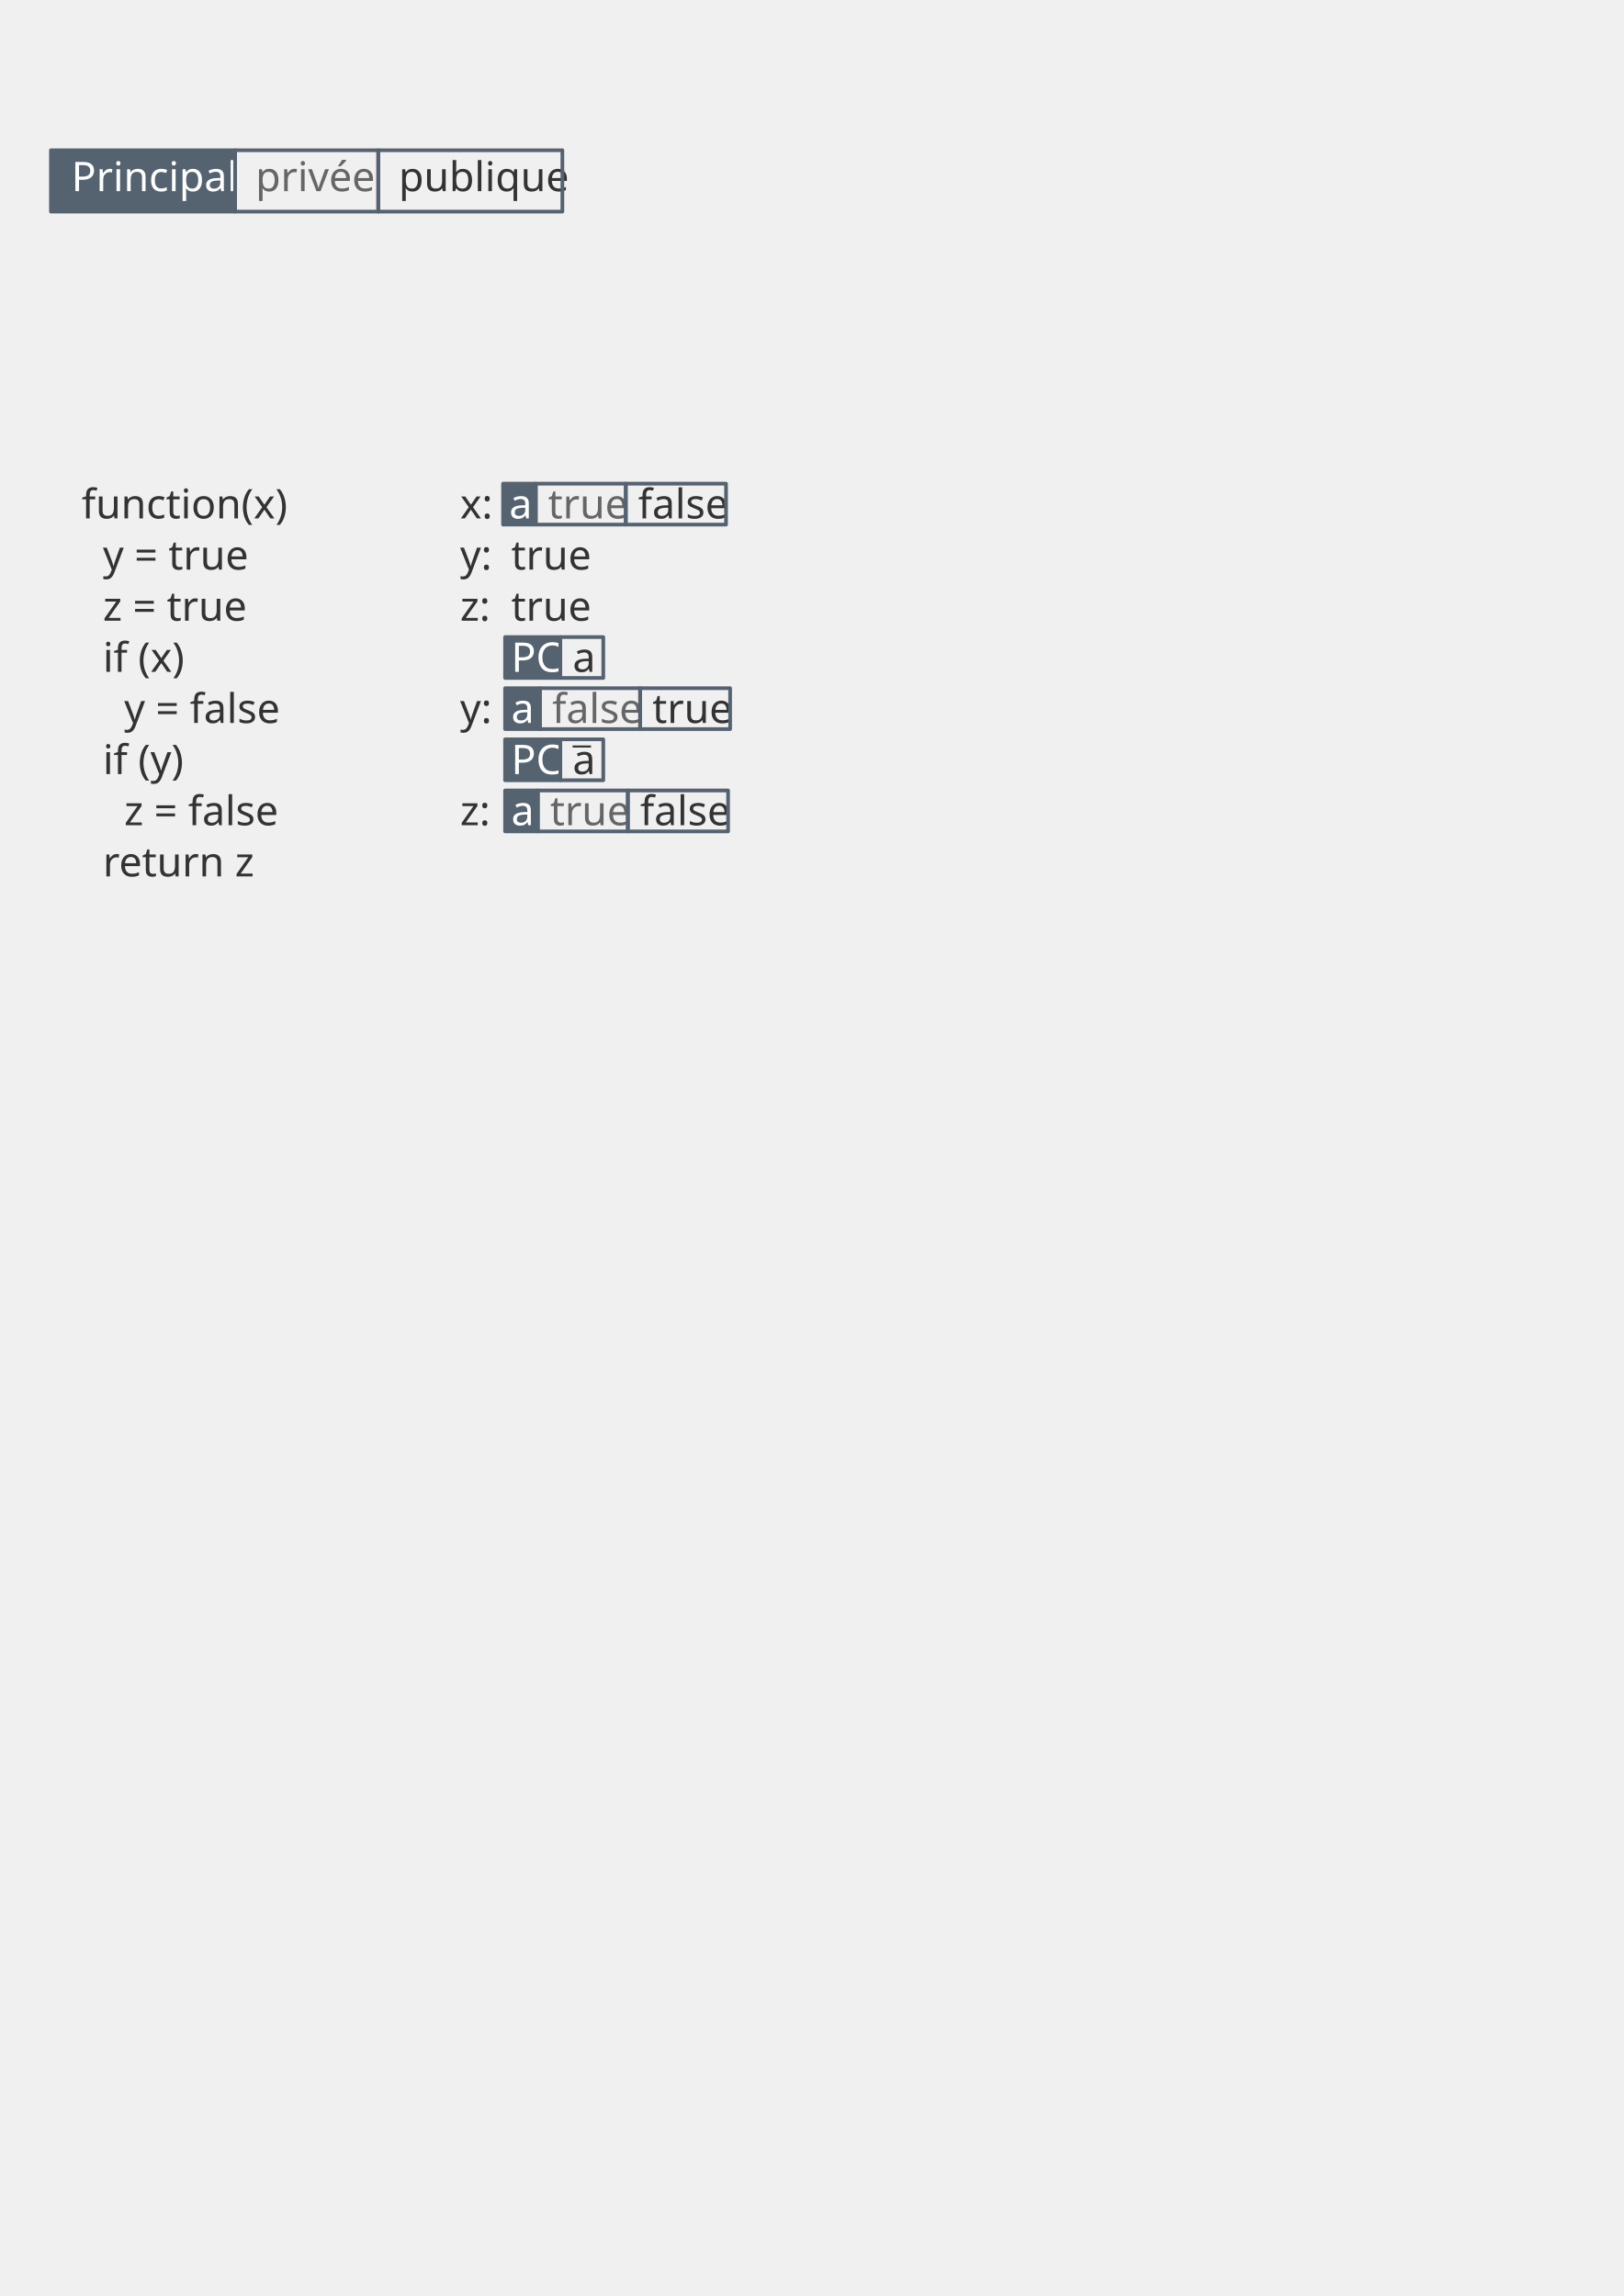
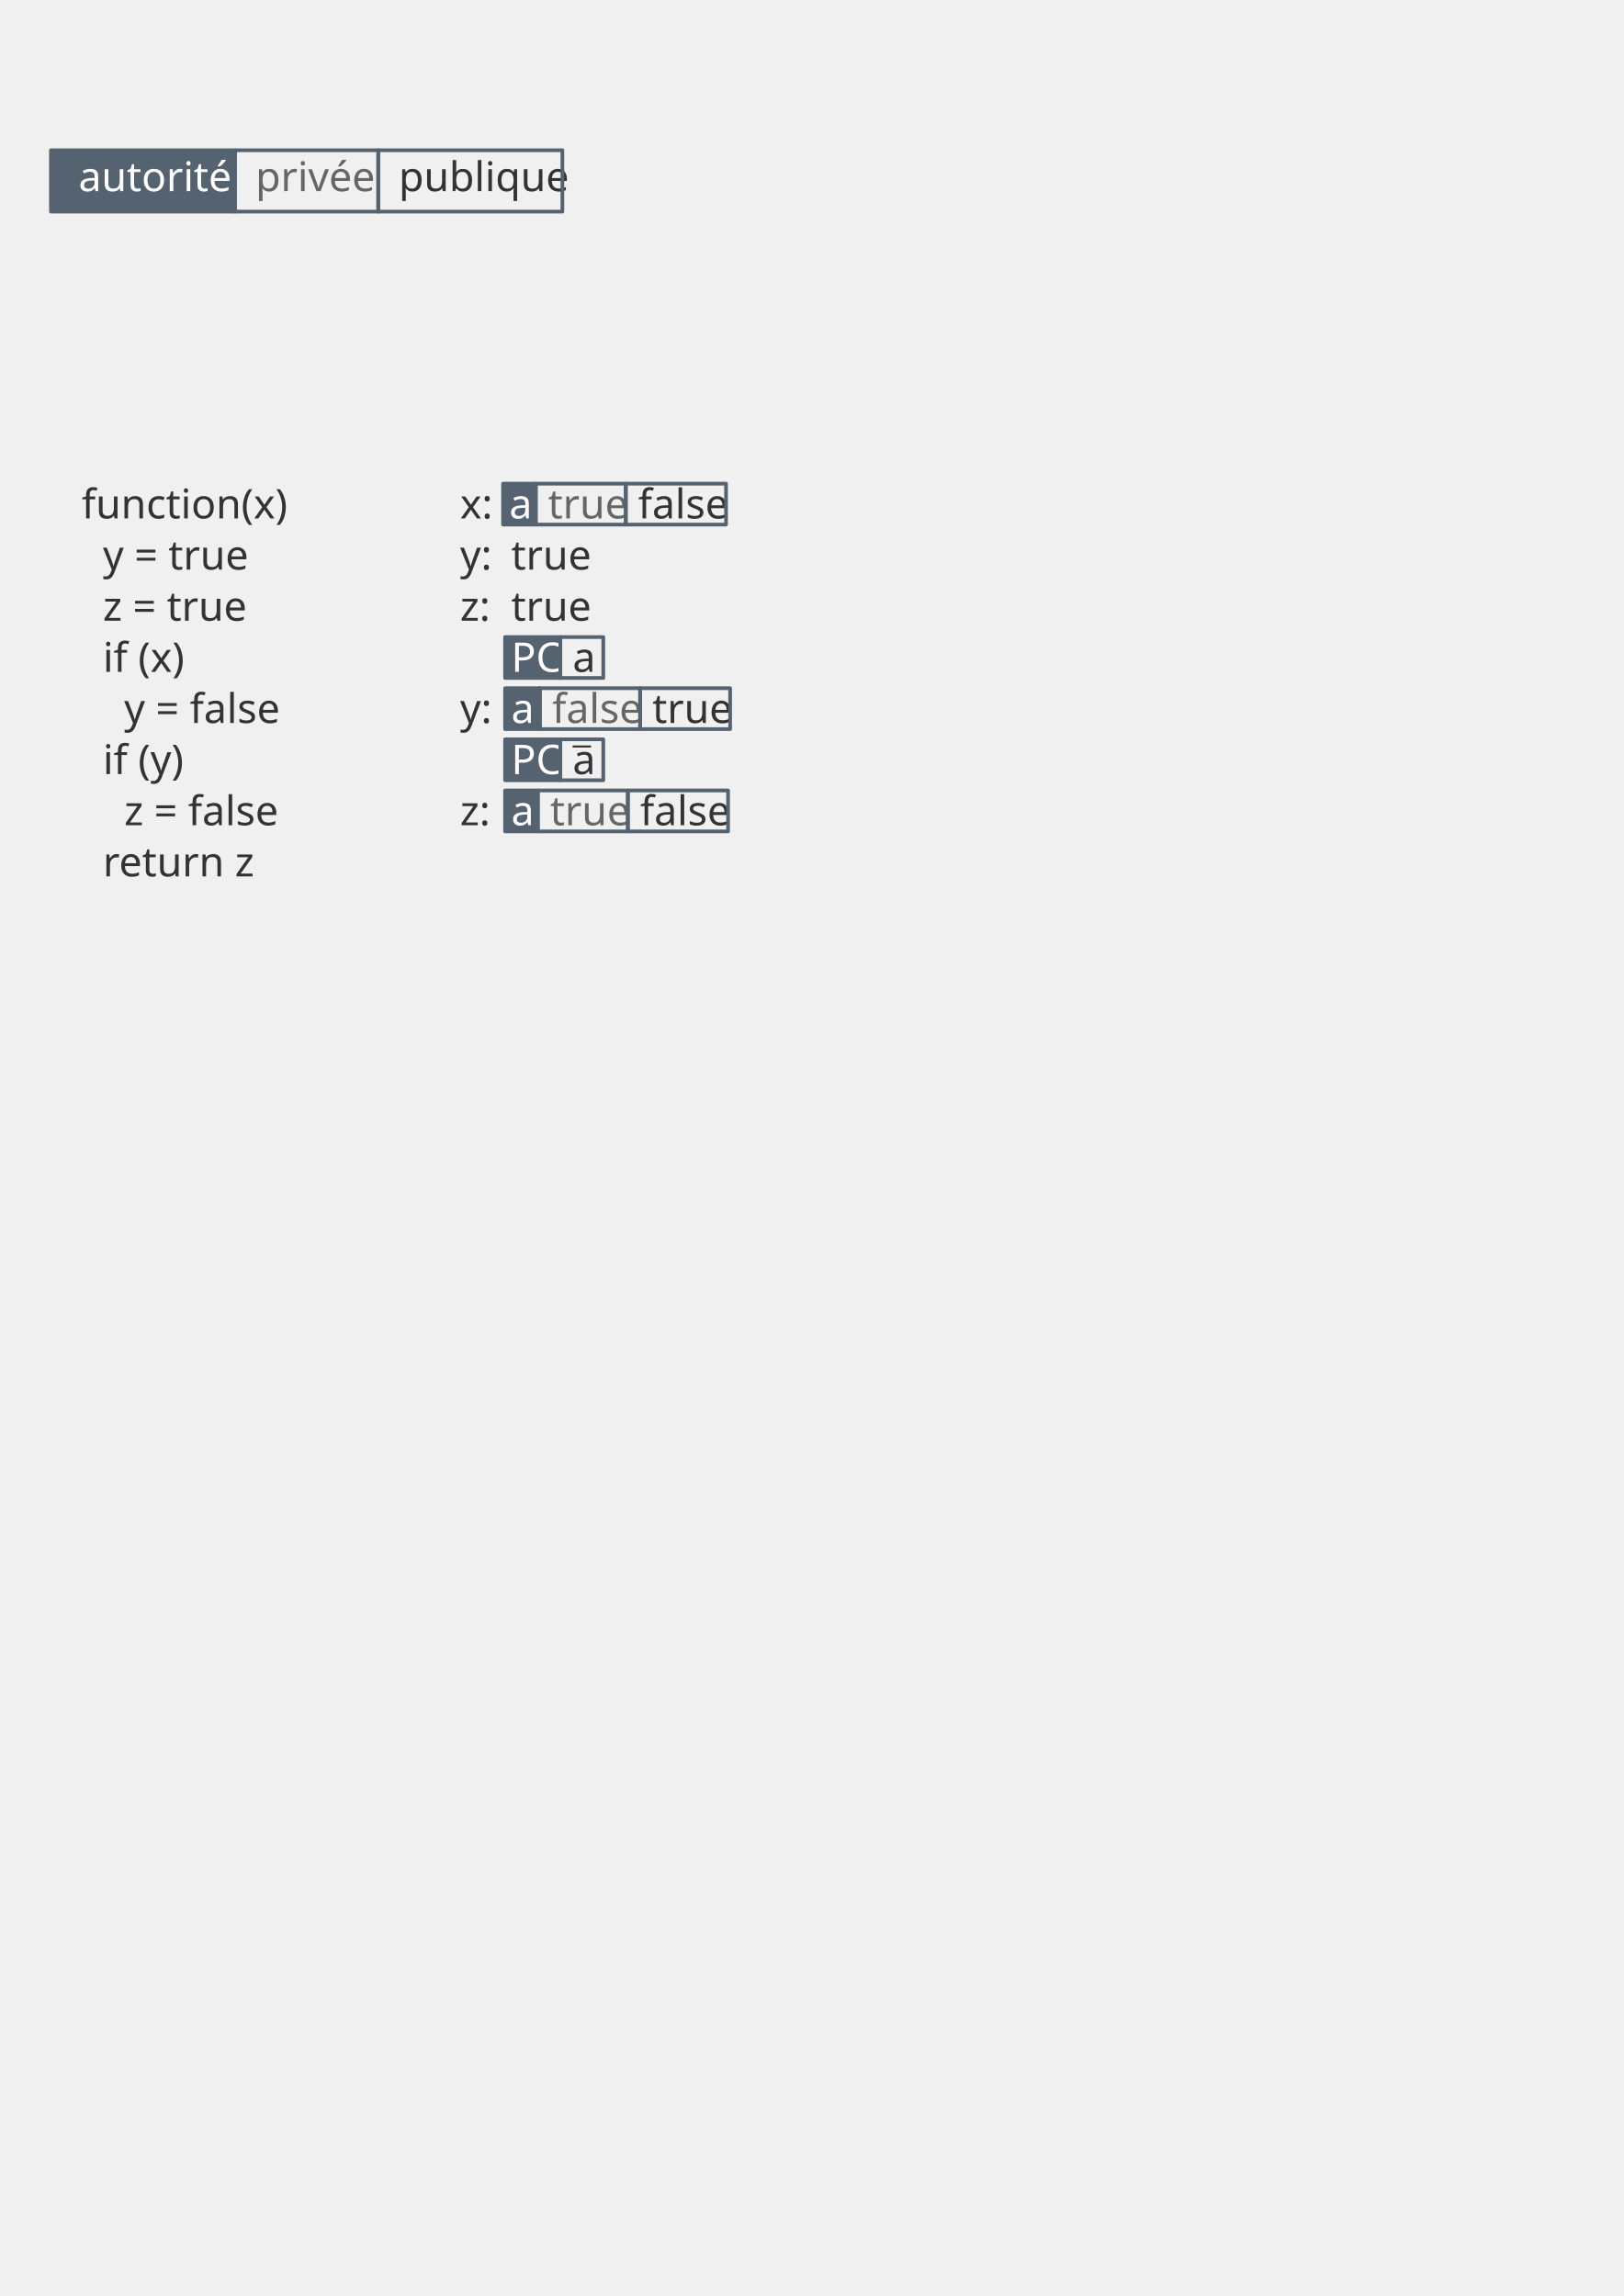
<svg xmlns="http://www.w3.org/2000/svg" xmlns:ns1="http://www.openswatchbook.org/uri/2009/osb" xmlns:xlink="http://www.w3.org/1999/xlink" width="210mm" height="297mm" id="svg2" version="1.1">
  <defs id="defs4">
    <linearGradient id="linearGradient9742" ns1:paint="solid" gradientTransform="translate(385.5375,-1138.525)">
      <stop style="stop-color:#666666;stop-opacity:1;" offset="0" id="stop9744" />
    </linearGradient>
    <linearGradient id="linearGradient8277">
      <stop style="stop-color:#000000;stop-opacity:1;" offset="0" id="stop8279" />
    </linearGradient>
    <linearGradient id="linearGradient4219">
      <stop style="stop-color:#d85b43;stop-opacity:1;" offset="0" id="stop4221" />
    </linearGradient>
    <linearGradient id="linearGradient4213" gradientTransform="translate(-60,0)">
      <stop style="stop-color:#53777a;stop-opacity:1;" offset="0" id="stop4215" />
    </linearGradient>
    <linearGradient id="linearGradient4207">
      <stop style="stop-color:#ecd078;stop-opacity:1;" offset="0" id="stop4209" />
    </linearGradient>
    <linearGradient id="linearGradient4201" gradientTransform="translate(3541.647,-17786.208)" ns1:paint="solid">
      <stop style="stop-color:#333333;stop-opacity:1;" offset="0" id="stop4203" />
    </linearGradient>
    <linearGradient id="linearGradient5580">
      <stop style="stop-color:#53777a;stop-opacity:1;" offset="0" id="stop5582" />
      <stop style="stop-color:#53777a;stop-opacity:0;" offset="1" id="stop5584" />
    </linearGradient>
    <linearGradient id="linearGradient5574">
      <stop style="stop-color:#53777a;stop-opacity:1;" offset="0" id="stop5576" />
    </linearGradient>
    <linearGradient xlink:href="#linearGradient4201" id="linearGradient8603" x1="-138.76" y1="144.575" x2="-96.24" y2="144.575" gradientUnits="userSpaceOnUse" gradientTransform="translate(164.5375,-1412.087)" />
    <linearGradient xlink:href="#linearGradient8571" id="linearGradient8575" x1="-138.76" y1="119.772" x2="-96.24" y2="119.772" gradientUnits="userSpaceOnUse" gradientTransform="translate(164.5375,-1412.087)" />
    <linearGradient id="linearGradient8571" ns1:paint="solid" gradientTransform="translate(24635.248,-78645.928)">
      <stop style="stop-color:#556270;stop-opacity:1;" offset="0" id="stop8573" />
    </linearGradient>
    <linearGradient xlink:href="#linearGradient8565" id="linearGradient8569" x1="-138.76" y1="94.968" x2="-96.24" y2="94.968" gradientUnits="userSpaceOnUse" gradientTransform="translate(164.5375,-1412.087)" />
    <linearGradient id="linearGradient8565" ns1:paint="solid" gradientTransform="translate(1629.296,-5189.852)">
      <stop style="stop-color:#ff6b6b;stop-opacity:1;" offset="0" id="stop8567" />
    </linearGradient>
    <linearGradient xlink:href="#linearGradient8559" id="linearGradient8563" x1="-139.26" y1="70.165" x2="-95.74" y2="70.165" gradientUnits="userSpaceOnUse" gradientTransform="translate(164.5375,-1412.087)" />
    <linearGradient id="linearGradient8559" ns1:paint="solid" gradientTransform="matrix(-1,0,0,1,10508.956,-11766.392)">
      <stop style="stop-color:#4ecdc4;stop-opacity:1;" offset="0" id="stop8561" />
    </linearGradient>
    <linearGradient xlink:href="#linearGradient8414" id="linearGradient8424" x1="493.74" y1="1823.362" x2="537.26" y2="1823.362" gradientUnits="userSpaceOnUse" gradientTransform="translate(-468.4625,-3190.087)" />
    <linearGradient id="linearGradient8414" ns1:paint="solid" gradientTransform="translate(3665.916,-11677.167)">
      <stop style="stop-color:#a6e911;stop-opacity:1;" offset="0" id="stop8416" />
    </linearGradient>
    <linearGradient xlink:href="#linearGradient9742" id="linearGradient9746" x1="27.278" y1="-1213.225" x2="69.797" y2="-1213.225" gradientUnits="userSpaceOnUse" />
  </defs>
  <g id="layer1" transform="translate(-140.5375,1374.087)">
    <g id="export:a-facet" transform="translate(24,-948)">
      <text id="text3027" y="-332.625" x="311.438" style="font-style:normal;font-variant:normal;font-weight:normal;font-stretch:condensed;font-size:20px;line-height:125%;font-family:'Fira Sans Condensed';-inkscape-font-specification:'Fira Sans Condensed, Condensed';letter-spacing:0px;word-spacing:0px;fill:url(#linearGradient4201);fill-opacity:1;stroke:none" xml:space="preserve">
        <tspan y="-332.625" x="311.438" id="tspan3029">publique</tspan>
      </text>
      <rect y="-352.625" x="141.438" height="30" width="90" id="rect2987-2" style="fill:url(#linearGradient8571);fill-opacity:1;fill-rule:nonzero;stroke:url(#linearGradient8571);stroke-width:1.8;stroke-linejoin:round;stroke-miterlimit:4;stroke-dasharray:none;stroke-opacity:1" />
      <text id="text3023" y="-332.625" x="241.438" style="font-style:normal;font-variant:normal;font-weight:normal;font-stretch:condensed;font-size:20px;line-height:125%;font-family:'Fira Sans Condensed';-inkscape-font-specification:'Fira Sans Condensed, Condensed';letter-spacing:0px;word-spacing:0px;opacity:1;fill:url(#linearGradient9742);fill-opacity:1;stroke:none;" xml:space="preserve">
        <tspan y="-332.625" x="241.438" id="tspan3025">privée</tspan>
      </text>
      <rect y="-352.625" x="301.438" height="30" width="90" id="rect2987-2-8" style="fill:none;stroke:url(#linearGradient8571);stroke-width:1.8;stroke-linejoin:round;stroke-miterlimit:4;stroke-dasharray:none;stroke-opacity:1" />
-       <text id="text3853" y="-332.625" x="151.438" style="font-style:normal;font-variant:normal;font-weight:normal;font-stretch:condensed;font-size:20px;line-height:125%;font-family:'Fira Sans Condensed';-inkscape-font-specification:'Fira Sans Condensed, Condensed';letter-spacing:0px;word-spacing:0px;fill:#ffffff;fill-opacity:1;stroke:none" xml:space="preserve">
-         <tspan y="-332.625" x="151.438" id="tspan3855">Principal</tspan>
+       <text id="text3853" y="-332.625" x="154.922" style="font-style:normal;font-variant:normal;font-weight:normal;font-stretch:condensed;font-size:20px;line-height:125%;font-family:'Fira Sans Condensed';-inkscape-font-specification:'Fira Sans Condensed, Condensed';letter-spacing:0px;word-spacing:0px;fill:#ffffff;fill-opacity:1;stroke:none" xml:space="preserve">
+         <tspan y="-332.625" x="154.922" id="tspan3855">autorité</tspan>
      </text>
      <rect y="-352.625" x="231.438" height="30" width="70" id="rect2987-2-8-8" style="fill:none;stroke:url(#linearGradient8571);stroke-width:1.8;stroke-linejoin:round;stroke-miterlimit:4;stroke-dasharray:none;stroke-opacity:1" />
    </g>
    <rect style="opacity:1;fill:url(#linearGradient8424);fill-opacity:1;stroke:none;stroke-width:1;stroke-linecap:round;stroke-linejoin:round;stroke-miterlimit:4;stroke-dasharray:none;stroke-dashoffset:0;stroke-opacity:1" id="rect29754-3-45-55-1-7-9-8-7" width="42.52" height="24.803" x="25.778" y="-1379.127" />
    <rect style="opacity:1;fill:url(#linearGradient8563);fill-opacity:1;stroke:none;stroke-width:1;stroke-linecap:round;stroke-linejoin:round;stroke-miterlimit:4;stroke-dasharray:none;stroke-dashoffset:0;stroke-opacity:1" id="rect29754-3-45-55-1-7-9-8-7-5" width="42.52" height="24.803" x="25.778" y="-1354.323" />
    <rect style="opacity:1;fill:url(#linearGradient8569);fill-opacity:1;stroke:none;stroke-width:1;stroke-linecap:round;stroke-linejoin:round;stroke-miterlimit:4;stroke-dasharray:none;stroke-dashoffset:0;stroke-opacity:1" id="rect29754-3-45-55-1-7-9-8-7-3" width="42.52" height="24.803" x="25.778" y="-1329.52" />
    <rect style="opacity:1;fill:url(#linearGradient8575);fill-opacity:1;stroke:none;stroke-width:1;stroke-linecap:round;stroke-linejoin:round;stroke-miterlimit:4;stroke-dasharray:none;stroke-dashoffset:0;stroke-opacity:1" id="rect29754-3-45-55-1-7-9-8-7-1" width="42.52" height="24.803" x="25.778" y="-1304.717" />
    <rect style="opacity:1;fill:url(#linearGradient8603);fill-opacity:1;stroke:none;stroke-width:1;stroke-linecap:round;stroke-linejoin:round;stroke-miterlimit:4;stroke-dasharray:none;stroke-dashoffset:0;stroke-opacity:1" id="rect29754-3-45-55-1-7-9-8-7-1-6" width="42.52" height="24.803" x="25.778" y="-1279.914" />
    <rect style="opacity:1;fill:url(#linearGradient9746);fill-opacity:1;stroke:none;stroke-width:1;stroke-linecap:round;stroke-linejoin:round;stroke-miterlimit:4;stroke-dasharray:none;stroke-dashoffset:0;stroke-opacity:1" id="rect29754-3-45-55-1-7-9-8-7-1-6-7" width="42.52" height="24.803" x="27.278" y="-1225.627" />
    <g id="export:fenton-example">
      <rect y="-987.625" x="387.438" height="20" width="16" id="rect2987-2-4-0" style="fill:url(#linearGradient8571);fill-opacity:1;fill-rule:nonzero;stroke:url(#linearGradient8571);stroke-width:1.8;stroke-linejoin:round;stroke-miterlimit:4;stroke-dasharray:none;stroke-opacity:1" />
      <rect y="-1012.625" x="387.438" height="20" width="27" id="rect2987-2-4-6-1" style="fill:url(#linearGradient8571);fill-opacity:1;fill-rule:nonzero;stroke:url(#linearGradient8571);stroke-width:1.8;stroke-linejoin:round;stroke-miterlimit:4;stroke-dasharray:none;stroke-opacity:1" />
      <rect y="-1037.625" x="387.438" height="20" width="17" id="rect2987-2-4-6-7" style="fill:url(#linearGradient8571);fill-opacity:1;fill-rule:nonzero;stroke:url(#linearGradient8571);stroke-width:1.8;stroke-linejoin:round;stroke-miterlimit:4;stroke-dasharray:none;stroke-opacity:1" />
      <text id="text3937" y="-1120.625" x="180.438" style="font-style:normal;font-variant:normal;font-weight:normal;font-stretch:normal;font-size:20px;line-height:125%;font-family:'Source Code Pro';-inkscape-font-specification:'Source Code Pro';letter-spacing:0px;word-spacing:0px;fill:url(#linearGradient4201);fill-opacity:1;stroke:none" xml:space="preserve">
        <tspan y="-1120.625" x="180.438" id="tspan3939">function(x)</tspan>
        <tspan id="tspan4533" y="-1095.625" x="180.438">  y = true</tspan>
        <tspan id="tspan3941" y="-1070.625" x="180.438">  z = true</tspan>
        <tspan id="tspan3943" y="-1045.625" x="180.438">  if (x)</tspan>
        <tspan id="tspan3945" y="-1020.625" x="180.438">    y = false</tspan>
        <tspan id="tspan3947" y="-995.625" x="180.438">  if (y)</tspan>
        <tspan id="tspan3949" y="-970.625" x="180.438">    z = false</tspan>
        <tspan id="tspan3951" y="-945.625" x="180.438">  return z</tspan>
      </text>
      <text id="text4535" y="-1120.625" x="365.438" style="font-style:normal;font-variant:normal;font-weight:normal;font-stretch:condensed;font-size:20px;line-height:125%;font-family:'Fira Sans Condensed';-inkscape-font-specification:'Fira Sans Condensed, Condensed';letter-spacing:0px;word-spacing:0px;fill:url(#linearGradient4201);fill-opacity:1;stroke:none" xml:space="preserve">
        <tspan y="-1120.625" x="365.438" id="tspan4537">x:</tspan>
      </text>
      <text id="text3027-6" y="-1020.625" x="459.438" style="font-style:normal;font-variant:normal;font-weight:normal;font-stretch:condensed;font-size:20px;line-height:125%;font-family:'Fira Sans Condensed';-inkscape-font-specification:'Fira Sans Condensed, Condensed';letter-spacing:0px;word-spacing:0px;fill:url(#linearGradient4201);fill-opacity:1;stroke:none" xml:space="preserve">
        <tspan y="-1020.625" x="459.438" id="tspan3029-2">true</tspan>
      </text>
      <text id="text3023-4" y="-1020.625" x="410.438" style="font-style:normal;font-variant:normal;font-weight:normal;font-stretch:condensed;font-size:20px;line-height:125%;font-family:'Fira Sans Condensed';-inkscape-font-specification:'Fira Sans Condensed, Condensed';letter-spacing:0px;word-spacing:0px;fill:url(#linearGradient9742);fill-opacity:1;stroke:none" xml:space="preserve">
        <tspan y="-1020.625" x="410.438" id="tspan3025-0">false</tspan>
      </text>
      <text id="text3853-3" y="-1020.625" x="390.438" style="font-style:normal;font-variant:normal;font-weight:normal;font-stretch:condensed;font-size:20px;line-height:125%;font-family:'Fira Sans Condensed';-inkscape-font-specification:'Fira Sans Condensed, Condensed';letter-spacing:0px;word-spacing:0px;fill:#ffffff;fill-opacity:1;stroke:none" xml:space="preserve">
        <tspan y="-1020.625" x="390.438" id="tspan3855-6">a</tspan>
      </text>
      <text id="text4535-3" y="-1020.625" x="365.438" style="font-style:normal;font-variant:normal;font-weight:normal;font-stretch:condensed;font-size:20px;line-height:125%;font-family:'Fira Sans Condensed';-inkscape-font-specification:'Fira Sans Condensed, Condensed';letter-spacing:0px;word-spacing:0px;fill:url(#linearGradient4201);fill-opacity:1;stroke:none" xml:space="preserve">
        <tspan y="-1020.625" x="365.438" id="tspan4537-4">y:</tspan>
      </text>
      <text id="text3027-4" y="-970.625" x="453.438" style="font-style:normal;font-variant:normal;font-weight:normal;font-stretch:condensed;font-size:20px;line-height:125%;font-family:'Fira Sans Condensed';-inkscape-font-specification:'Fira Sans Condensed, Condensed';letter-spacing:0px;word-spacing:0px;fill:url(#linearGradient4201);fill-opacity:1;stroke:none" xml:space="preserve">
        <tspan y="-970.625" x="453.438" id="tspan3029-9">false</tspan>
      </text>
      <text id="text3023-0" y="-970.625" x="409.438" style="font-style:normal;font-variant:normal;font-weight:normal;font-stretch:condensed;font-size:20px;line-height:125%;font-family:'Fira Sans Condensed';-inkscape-font-specification:'Fira Sans Condensed, Condensed';letter-spacing:0px;word-spacing:0px;fill:url(#linearGradient9742);fill-opacity:1;stroke:none" xml:space="preserve">
        <tspan y="-970.625" x="409.438" id="tspan3025-8">true</tspan>
      </text>
      <text id="text4535-9" y="-970.625" x="365.438" style="font-style:normal;font-variant:normal;font-weight:normal;font-stretch:condensed;font-size:20px;line-height:125%;font-family:'Fira Sans Condensed';-inkscape-font-specification:'Fira Sans Condensed, Condensed';letter-spacing:0px;word-spacing:0px;fill:url(#linearGradient4201);fill-opacity:1;stroke:none" xml:space="preserve">
        <tspan y="-970.625" x="365.438" id="tspan4537-9">z:</tspan>
      </text>
      <text id="text3027-6-1" y="-1095.625" x="390.438" style="font-style:normal;font-variant:normal;font-weight:normal;font-stretch:condensed;font-size:20px;line-height:125%;font-family:'Fira Sans Condensed';-inkscape-font-specification:'Fira Sans Condensed, Condensed';letter-spacing:0px;word-spacing:0px;fill:url(#linearGradient4201);fill-opacity:1;stroke:none" xml:space="preserve">
        <tspan y="-1095.625" x="390.438" id="tspan3029-2-4">true</tspan>
      </text>
      <text id="text4535-3-2" y="-1095.625" x="365.438" style="font-style:normal;font-variant:normal;font-weight:normal;font-stretch:condensed;font-size:20px;line-height:125%;font-family:'Fira Sans Condensed';-inkscape-font-specification:'Fira Sans Condensed, Condensed';letter-spacing:0px;word-spacing:0px;fill:url(#linearGradient4201);fill-opacity:1;stroke:none" xml:space="preserve">
        <tspan y="-1095.625" x="365.438" id="tspan4537-4-7">y:</tspan>
      </text>
      <text id="text3027-6-1-0" y="-1070.625" x="390.438" style="font-style:normal;font-variant:normal;font-weight:normal;font-stretch:condensed;font-size:20px;line-height:125%;font-family:'Fira Sans Condensed';-inkscape-font-specification:'Fira Sans Condensed, Condensed';letter-spacing:0px;word-spacing:0px;fill:url(#linearGradient4201);fill-opacity:1;stroke:none" xml:space="preserve">
        <tspan y="-1070.625" x="390.438" id="tspan3029-2-4-2">true</tspan>
      </text>
      <text id="text4535-3-2-6" y="-1070.625" x="365.438" style="font-style:normal;font-variant:normal;font-weight:normal;font-stretch:condensed;font-size:20px;line-height:125%;font-family:'Fira Sans Condensed';-inkscape-font-specification:'Fira Sans Condensed, Condensed';letter-spacing:0px;word-spacing:0px;fill:url(#linearGradient4201);fill-opacity:1;stroke:none" xml:space="preserve">
        <tspan y="-1070.625" x="365.438" id="tspan4537-4-7-0">z:</tspan>
      </text>
      <text id="text3027-6-1-0-2" y="-1045.625" x="420.438" style="font-style:normal;font-variant:normal;font-weight:normal;font-stretch:condensed;font-size:20px;line-height:125%;font-family:'Fira Sans Condensed';-inkscape-font-specification:'Fira Sans Condensed, Condensed';letter-spacing:0px;word-spacing:0px;fill:url(#linearGradient4201);fill-opacity:1;stroke:none" xml:space="preserve">
        <tspan y="-1045.625" x="420.438" id="tspan3029-2-4-2-9">a</tspan>
      </text>
      <rect y="-1062.625" x="387.438" height="20" width="27" id="rect2987-2-4-6" style="fill:url(#linearGradient8571);fill-opacity:1;fill-rule:nonzero;stroke:url(#linearGradient8571);stroke-width:1.8;stroke-linejoin:round;stroke-miterlimit:4;stroke-dasharray:none;stroke-opacity:1" />
      <text id="text4535-3-2-6-7" y="-1045.625" x="390.438" style="font-style:normal;font-variant:normal;font-weight:normal;font-stretch:condensed;font-size:20px;line-height:125%;font-family:'Fira Sans Condensed';-inkscape-font-specification:'Fira Sans Condensed, Condensed';letter-spacing:0px;word-spacing:0px;fill:#ffffff;fill-opacity:1;stroke:none" xml:space="preserve">
        <tspan y="-1045.625" x="390.438" id="tspan4537-4-7-0-3">PC</tspan>
      </text>
      <text id="text4535-3-2-6-7-6" y="-995.625" x="390.438" style="font-style:normal;font-variant:normal;font-weight:normal;font-stretch:condensed;font-size:20px;line-height:125%;font-family:'Fira Sans Condensed';-inkscape-font-specification:'Fira Sans Condensed, Condensed';letter-spacing:0px;word-spacing:0px;fill:#ffffff;fill-opacity:1;stroke:none" xml:space="preserve">
        <tspan y="-995.625" x="390.438" id="tspan4537-4-7-0-3-9">PC</tspan>
      </text>
      <rect style="fill:url(#linearGradient4201);fill-opacity:1;stroke:none" id="rect4058" width="9" height="1" x="420.438" y="-1009.625" />
      <rect y="-1062.625" x="414.438" height="20" width="21" id="rect2987-2-8-88-3" style="fill:none;stroke:url(#linearGradient8571);stroke-width:1.8;stroke-linejoin:round;stroke-miterlimit:4;stroke-dasharray:none;stroke-opacity:1" />
      <rect y="-1037.625" x="404.438" height="20" width="49" id="rect2987-2-8-88-3-7" style="fill:none;stroke:url(#linearGradient8571);stroke-width:1.8;stroke-linejoin:round;stroke-miterlimit:4;stroke-dasharray:none;stroke-opacity:1" />
      <rect y="-1037.625" x="453.438" height="20" width="44" id="rect2987-2-8-88-3-7-9" style="fill:none;stroke:url(#linearGradient8571);stroke-width:1.8;stroke-linejoin:round;stroke-miterlimit:4;stroke-dasharray:none;stroke-opacity:1" />
      <text id="text3027-6-1-0-2-6" y="-995.625" x="420.438" style="font-style:normal;font-variant:normal;font-weight:normal;font-stretch:condensed;font-size:20px;line-height:125%;font-family:'Fira Sans Condensed';-inkscape-font-specification:'Fira Sans Condensed, Condensed';letter-spacing:0px;word-spacing:0px;fill:url(#linearGradient4201);fill-opacity:1;stroke:none" xml:space="preserve">
        <tspan y="-995.625" x="420.438" id="tspan3029-2-4-2-9-0">a</tspan>
      </text>
      <rect y="-1012.625" x="414.438" height="20" width="21" id="rect2987-2-8-88-3-4" style="fill:none;stroke:url(#linearGradient8571);stroke-width:1.8;stroke-linejoin:round;stroke-miterlimit:4;stroke-dasharray:none;stroke-opacity:1" />
      <text id="text3853-2-0" y="-970.625" x="390.438" style="font-style:normal;font-variant:normal;font-weight:normal;font-stretch:condensed;font-size:20px;line-height:125%;font-family:'Fira Sans Condensed';-inkscape-font-specification:'Fira Sans Condensed, Condensed';letter-spacing:0px;word-spacing:0px;fill:#ffffff;fill-opacity:1;stroke:none" xml:space="preserve">
        <tspan y="-970.625" x="390.438" id="tspan3855-3-7">a</tspan>
      </text>
      <rect y="-987.625" x="403.438" height="20" width="44" id="rect2987-2-8-88-3-7-97" style="fill:none;stroke:url(#linearGradient8571);stroke-width:1.8;stroke-linejoin:round;stroke-miterlimit:4;stroke-dasharray:none;stroke-opacity:1" />
      <rect y="-987.625" x="447.438" height="20" width="49" id="rect2987-2-8-88-3-7-9-0" style="fill:none;stroke:url(#linearGradient8571);stroke-width:1.8;stroke-linejoin:round;stroke-miterlimit:4;stroke-dasharray:none;stroke-opacity:1" />
      <rect y="-1137.625" x="386.438" height="20" width="16" id="rect2987-2-4-0-6" style="fill:url(#linearGradient8571);fill-opacity:1;fill-rule:nonzero;stroke:url(#linearGradient8571);stroke-width:1.8;stroke-linejoin:round;stroke-miterlimit:4;stroke-dasharray:none;stroke-opacity:1" />
      <text id="text3027-4-0" y="-1120.625" x="452.438" style="font-style:normal;font-variant:normal;font-weight:normal;font-stretch:condensed;font-size:20px;line-height:125%;font-family:'Fira Sans Condensed';-inkscape-font-specification:'Fira Sans Condensed, Condensed';letter-spacing:0px;word-spacing:0px;fill:url(#linearGradient4201);fill-opacity:1;stroke:none" xml:space="preserve">
        <tspan y="-1120.625" x="452.438" id="tspan3029-9-6">false</tspan>
      </text>
      <text id="text3023-0-2" y="-1120.625" x="408.438" style="font-style:normal;font-variant:normal;font-weight:normal;font-stretch:condensed;font-size:20px;line-height:125%;font-family:'Fira Sans Condensed';-inkscape-font-specification:'Fira Sans Condensed, Condensed';letter-spacing:0px;word-spacing:0px;fill:url(#linearGradient9742);fill-opacity:1;stroke:none" xml:space="preserve">
        <tspan y="-1120.625" x="408.438" id="tspan3025-8-6">true</tspan>
      </text>
      <text id="text3853-2-0-1" y="-1120.625" x="389.438" style="font-style:normal;font-variant:normal;font-weight:normal;font-stretch:condensed;font-size:20px;line-height:125%;font-family:'Fira Sans Condensed';-inkscape-font-specification:'Fira Sans Condensed, Condensed';letter-spacing:0px;word-spacing:0px;fill:#ffffff;fill-opacity:1;stroke:none" xml:space="preserve">
        <tspan y="-1120.625" x="389.438" id="tspan3855-3-7-8">a</tspan>
      </text>
      <rect y="-1137.625" x="402.438" height="20" width="44" id="rect2987-2-8-88-3-7-97-7" style="fill:none;stroke:url(#linearGradient8571);stroke-width:1.8;stroke-linejoin:round;stroke-miterlimit:4;stroke-dasharray:none;stroke-opacity:1" />
      <rect y="-1137.625" x="446.438" height="20" width="49" id="rect2987-2-8-88-3-7-9-0-9" style="fill:none;stroke:url(#linearGradient8571);stroke-width:1.8;stroke-linejoin:round;stroke-miterlimit:4;stroke-dasharray:none;stroke-opacity:1" />
    </g>
  </g>
</svg>
